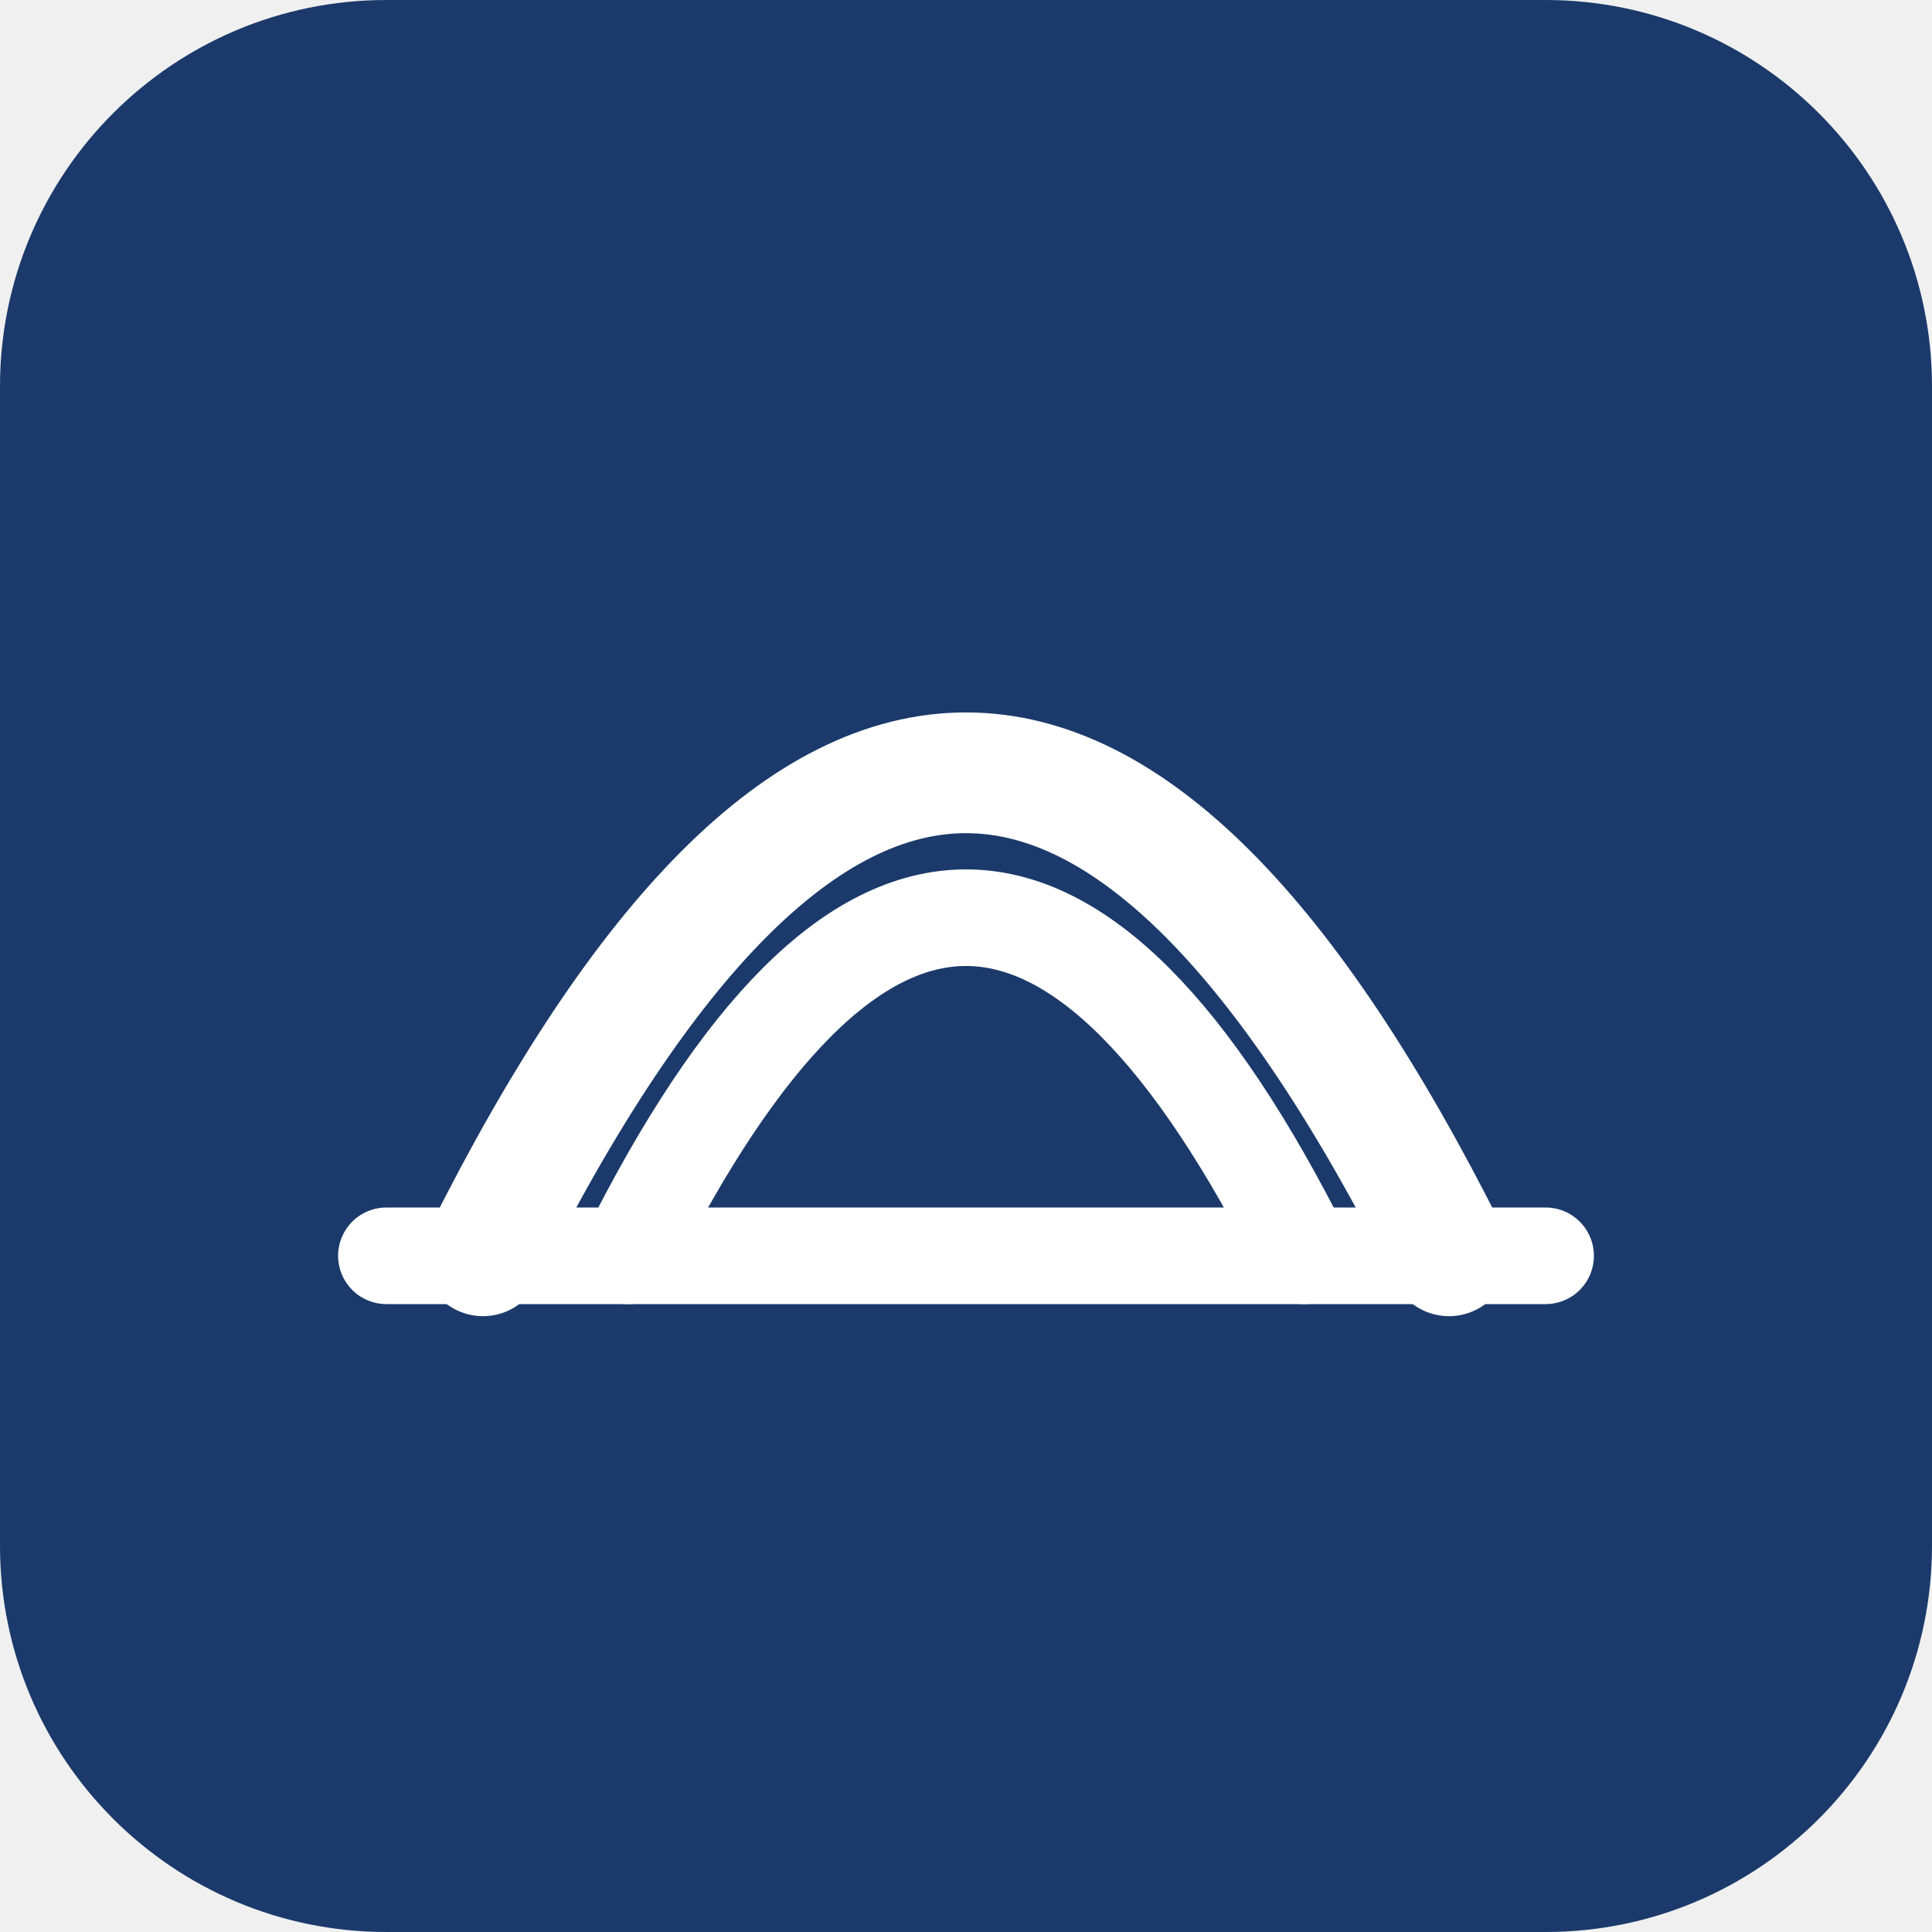
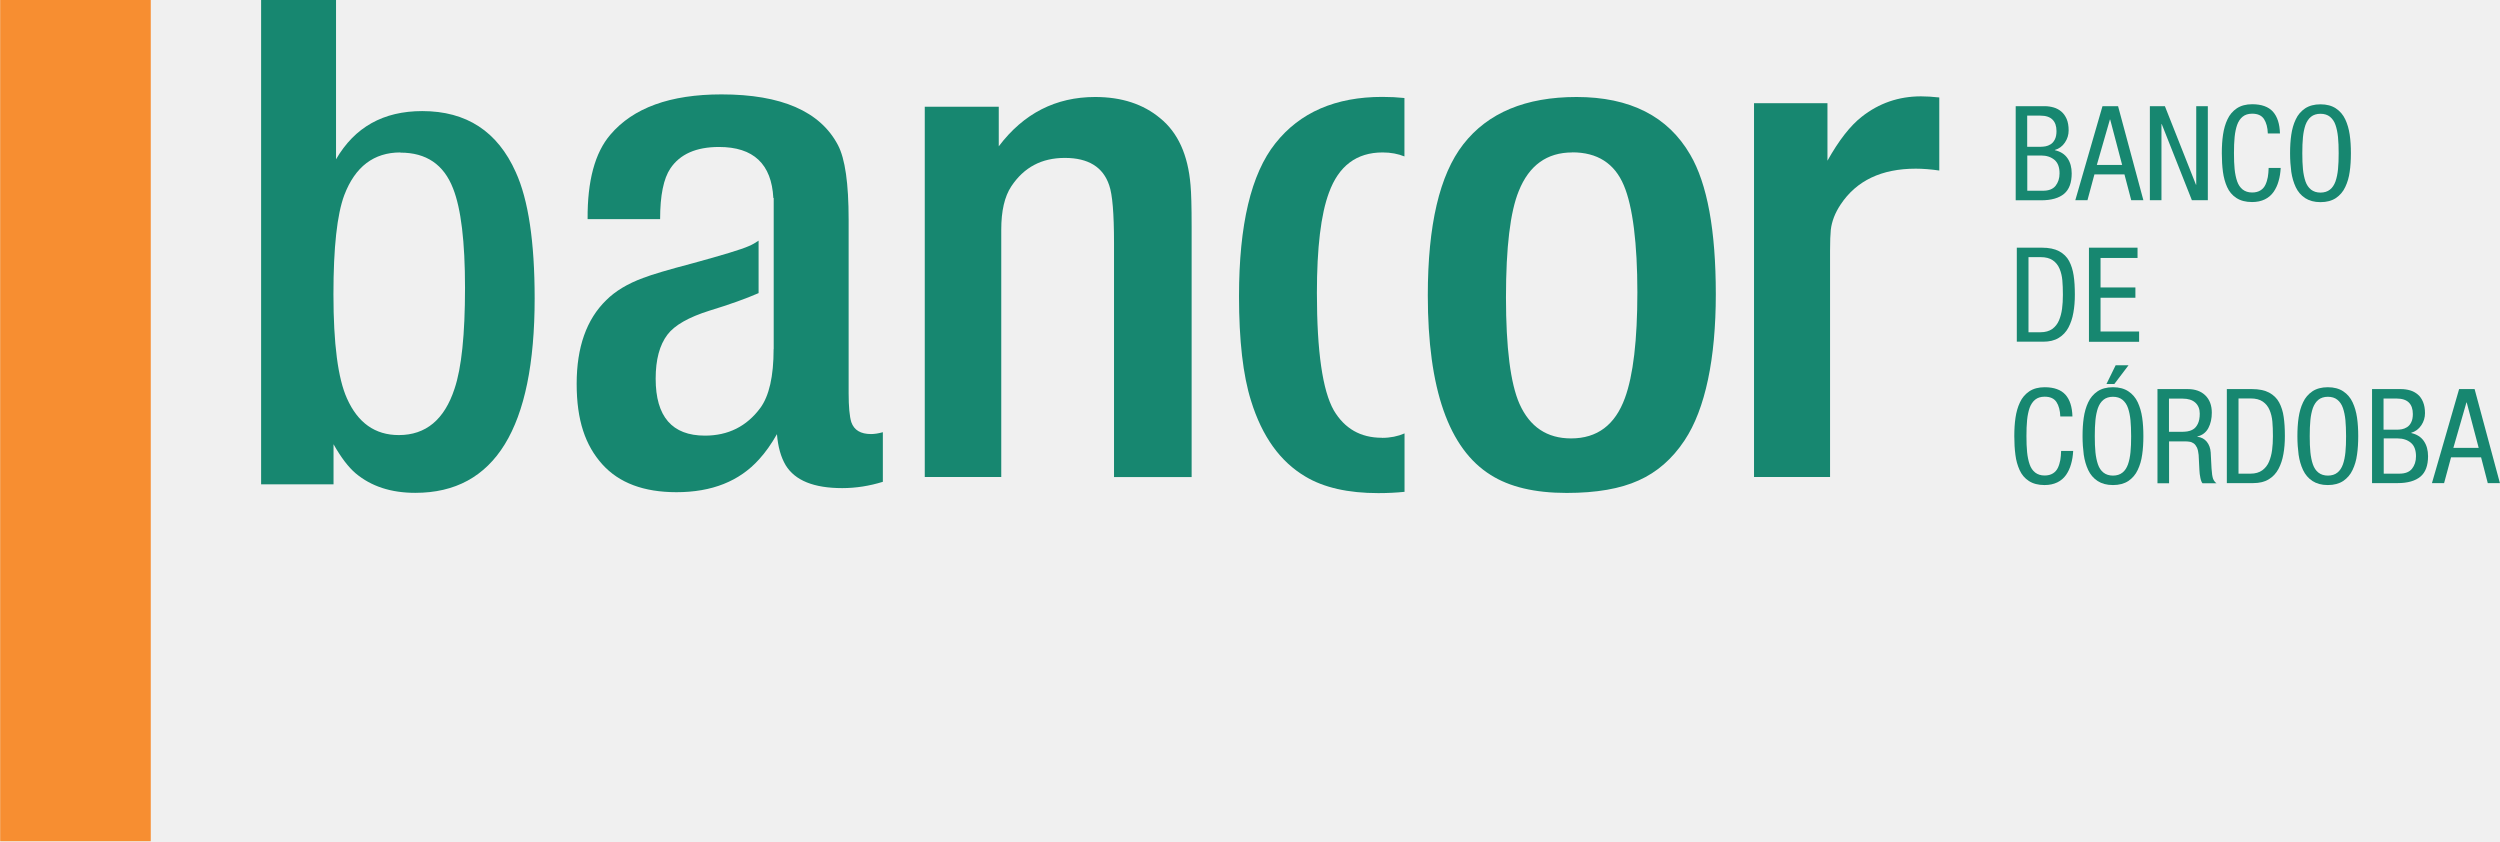
- <svg xmlns="http://www.w3.org/2000/svg" viewBox="0 0 40 40" fill="none">
-   <rect width="40" height="40" rx="8" fill="#1B3A6B" />
-   <path d="M10 26 Q20 6 30 26" fill="none" stroke="white" stroke-width="2.5" stroke-linecap="round" />
-   <path d="M13 26 Q20 12 27 26" fill="none" stroke="white" stroke-width="2" stroke-linecap="round" />
-   <line x1="8" y1="26" x2="32" y2="26" stroke="white" stroke-width="2" stroke-linecap="round" />
+ <svg xmlns="http://www.w3.org/2000/svg" id="Capa_1" data-name="Capa 1" width="95.1mm" height="32mm" viewBox="0 0 269.57 90.72">
+   <defs>
+     <style>
+       .cls-1 {
+         fill: #178770;
+       }
+ 
+       .cls-1, .cls-2 {
+         stroke-width: 0px;
+       }
+ 
+       .cls-2 {
+         fill: #f78e31;
+       }
+     </style>
+   </defs>
+   <g>
+     <path class="cls-1" d="M217.36,11.45h3.11c.35,0,.68.05.99.14s.58.24.82.44c.24.2.43.47.58.81.14.34.21.74.21,1.22s-.13.91-.4,1.31c-.27.4-.63.67-1.08.8v.03c.61.14,1.06.43,1.36.87.3.44.45.98.45,1.63,0,1-.27,1.74-.82,2.2-.55.46-1.37.7-2.46.7h-2.76v-10.14ZM218.61,15.83h1.44c.17,0,.35-.02.53-.05.18-.03.37-.11.55-.22.18-.11.34-.29.45-.52.12-.23.18-.53.18-.9,0-.54-.14-.95-.43-1.24s-.72-.43-1.32-.43h-1.41v3.35ZM218.61,20.57h1.7c.62,0,1.07-.18,1.35-.53.28-.36.43-.8.43-1.34,0-.66-.18-1.15-.55-1.46-.37-.31-.85-.47-1.44-.47h-1.49v3.81Z" />
+     <path class="cls-1" d="M226.72,11.45h1.68l2.73,10.14h-1.31l-.73-2.78h-3.24l-.75,2.78h-1.31l2.93-10.14ZM226.11,17.79h2.73l-1.29-4.9h-.03l-1.41,4.9Z" />
+     <path class="cls-1" d="M231.83,11.45h1.62l3.35,8.47h.03v-8.47h1.25v10.14h-1.72l-3.25-8.21h-.03v8.21h-1.25v-10.14Z" />
+     <path class="cls-1" d="M245.94,18.11c-.03.51-.1.99-.23,1.42-.12.44-.3.82-.54,1.17-.24.34-.55.61-.94.8-.39.19-.85.29-1.38.29-.68,0-1.25-.15-1.69-.44-.45-.29-.78-.69-1-1.18-.22-.49-.37-1.04-.45-1.64-.08-.6-.12-1.27-.12-2.01s.04-1.39.13-2c.09-.6.24-1.15.48-1.65.23-.5.57-.89,1.01-1.19.44-.29.99-.44,1.65-.44,1.01,0,1.76.27,2.24.8.48.54.73,1.32.76,2.35h-1.31c-.02-.64-.16-1.16-.41-1.55-.26-.39-.68-.58-1.28-.58-.42,0-.76.11-1.02.32-.26.21-.46.51-.6.89-.13.38-.22.81-.27,1.31-.05.49-.07,1.07-.07,1.73s.02,1.24.07,1.73c.05.49.14.93.27,1.31.13.38.33.67.6.89.27.21.61.32,1.02.32.36,0,.66-.08.9-.23.24-.15.41-.35.53-.6.12-.25.2-.53.26-.83.05-.3.08-.63.09-.99h1.31Z" />
+     <path class="cls-1" d="M251.89,11.69c.44.29.78.69,1.01,1.18.23.49.39,1.04.48,1.65.09.61.13,1.27.13,2s-.04,1.4-.13,2c-.08.6-.24,1.15-.48,1.65-.23.5-.57.89-1.01,1.19-.44.29-.99.44-1.66.44s-1.21-.15-1.66-.44c-.44-.29-.78-.69-1.01-1.18-.23-.49-.39-1.04-.48-1.65-.08-.61-.13-1.27-.13-2s.04-1.39.13-2c.09-.6.24-1.15.48-1.65.23-.5.57-.89,1.01-1.19.44-.29.99-.44,1.66-.44s1.22.15,1.66.44ZM249.21,12.59c-.26.21-.46.51-.6.89-.13.38-.22.81-.27,1.31-.05.49-.07,1.07-.07,1.73s.02,1.24.07,1.73c.05.49.14.93.27,1.31.13.38.33.67.6.89.27.21.61.32,1.02.32s.76-.11,1.02-.32c.27-.21.46-.51.6-.89.13-.38.22-.81.27-1.31.05-.49.07-1.07.07-1.73s-.02-1.24-.07-1.73c-.05-.49-.14-.93-.27-1.31-.13-.38-.33-.67-.6-.89-.26-.21-.61-.32-1.02-.32s-.76.11-1.02.32Z" />
+     <path class="cls-1" d="M217.48,26.71h2.71c.76,0,1.38.13,1.85.38.48.26.84.61,1.08,1.06.24.45.4.97.49,1.56.09.59.13,1.28.13,2.07,0,.7-.05,1.35-.16,1.94-.1.59-.28,1.12-.53,1.6-.25.47-.6.85-1.05,1.12-.45.28-1.01.41-1.68.41h-2.84v-10.14ZM218.73,35.83h1.31c.51,0,.93-.12,1.26-.35.33-.24.57-.55.73-.93.16-.38.27-.8.33-1.25.06-.45.09-.95.09-1.5,0-.61-.02-1.13-.06-1.58-.04-.44-.14-.86-.3-1.24-.16-.38-.4-.68-.73-.91-.33-.23-.77-.34-1.31-.34h-1.31v8.1Z" />
+     <path class="cls-1" d="M225.26,26.71h5.24v1.11h-3.99v3.18h3.76v1.11h-3.76v3.64h4.16v1.11h-5.41v-10.14Z" />
+     <path class="cls-1" d="M223.56,48.63c-.03.51-.1.98-.23,1.42-.12.44-.3.82-.54,1.17-.24.34-.55.61-.94.8-.39.19-.85.29-1.38.29-.68,0-1.25-.15-1.69-.44-.45-.29-.78-.69-1-1.18-.22-.49-.38-1.04-.45-1.64-.08-.6-.12-1.27-.12-2.01s.04-1.39.13-2c.09-.6.24-1.15.48-1.65.23-.5.57-.89,1.01-1.19.44-.29.99-.44,1.65-.44,1.01,0,1.76.27,2.24.8.48.53.73,1.32.76,2.35h-1.31c-.02-.64-.16-1.16-.41-1.55-.26-.39-.68-.58-1.28-.58-.42,0-.76.11-1.02.32-.26.21-.46.51-.6.89-.13.38-.22.81-.27,1.31-.05.49-.07,1.07-.07,1.73s.02,1.24.07,1.73c.05.49.14.93.27,1.31.13.38.33.68.6.89.27.21.61.32,1.02.32.36,0,.66-.08.9-.23.24-.15.41-.35.53-.6.12-.25.2-.53.26-.83.05-.3.08-.63.09-.99h1.31Z" />
+     <path class="cls-1" d="M229.51,42.2c.44.29.78.69,1.01,1.18.23.49.39,1.04.48,1.65.09.61.13,1.27.13,2s-.04,1.4-.13,2c-.08.6-.24,1.15-.48,1.65-.23.5-.57.89-1.01,1.19-.44.29-.99.44-1.66.44s-1.21-.15-1.66-.44c-.44-.29-.78-.69-1.01-1.18-.23-.49-.39-1.04-.48-1.65-.08-.61-.13-1.27-.13-2s.04-1.39.13-2c.09-.6.24-1.15.48-1.65.23-.5.57-.89,1.01-1.19.44-.29.99-.44,1.66-.44s1.22.15,1.66.44ZM226.83,43.11c-.26.21-.46.51-.6.89-.13.38-.22.81-.27,1.31-.05.49-.07,1.07-.07,1.73s.02,1.24.07,1.73c.05.49.14.93.27,1.31.13.38.33.68.6.89.27.21.61.32,1.02.32s.76-.11,1.02-.32c.27-.21.46-.51.6-.89.13-.38.22-.81.27-1.31.05-.49.07-1.07.07-1.73s-.03-1.24-.07-1.73c-.05-.49-.14-.93-.27-1.31-.13-.38-.33-.67-.6-.89-.26-.21-.61-.32-1.02-.32s-.76.11-1.02.32ZM228.14,39.39h1.39l-1.53,2.02h-.85l.99-2.02Z" />
+     <path class="cls-1" d="M232.63,41.96h3.28c.81,0,1.44.23,1.9.68.46.45.7,1.07.7,1.87,0,.63-.12,1.17-.37,1.65-.25.47-.64.78-1.19.91v.03c.43.05.76.23,1.02.54.25.31.39.7.42,1.15l.09,1.73c.03.53.09.9.17,1.12.09.21.21.37.37.48h-1.51c-.09-.09-.17-.28-.23-.57-.06-.28-.1-.58-.11-.9l-.08-1.58c-.03-.33-.09-.6-.18-.8-.1-.2-.21-.35-.35-.45-.14-.09-.28-.16-.44-.18-.16-.03-.33-.04-.53-.04h-1.69v4.52h-1.25v-10.14ZM233.88,46.57h1.24c.28,0,.52-.01.73-.04.21-.03.42-.1.63-.22.21-.12.38-.32.52-.6.14-.28.21-.65.21-1.1,0-.5-.16-.9-.48-1.19-.32-.29-.77-.43-1.35-.43h-1.49v3.58Z" />
+     <path class="cls-1" d="M240.13,41.96h2.71c.76,0,1.38.13,1.85.38.48.26.84.61,1.08,1.06.24.45.41.97.49,1.56.09.59.13,1.28.13,2.07,0,.7-.05,1.35-.16,1.94-.1.59-.28,1.13-.53,1.6-.25.47-.6.85-1.05,1.12-.45.28-1.01.41-1.68.41h-2.84v-10.14ZM241.38,51.08h1.31c.51,0,.93-.12,1.26-.36.33-.24.57-.55.73-.93.16-.38.27-.8.33-1.25.06-.45.09-.95.09-1.5,0-.61-.02-1.13-.06-1.58-.04-.45-.14-.86-.3-1.24-.16-.38-.4-.68-.73-.91-.33-.23-.77-.34-1.31-.34h-1.31v8.1Z" />
+     <path class="cls-1" d="M252.68,42.2c.44.29.78.69,1.01,1.18.23.49.39,1.04.48,1.65.09.61.13,1.27.13,2s-.04,1.4-.13,2c-.08.6-.24,1.15-.48,1.65-.23.5-.57.89-1.01,1.19-.44.29-.99.44-1.66.44s-1.21-.15-1.66-.44c-.44-.29-.78-.69-1.01-1.18-.23-.49-.39-1.04-.48-1.65-.08-.61-.13-1.27-.13-2s.04-1.39.13-2c.09-.6.24-1.15.48-1.65.23-.5.57-.89,1.01-1.19.44-.29.99-.44,1.66-.44s1.22.15,1.66.44ZM250.01,43.11c-.26.21-.46.51-.6.89-.13.38-.22.81-.27,1.31-.05.49-.07,1.07-.07,1.73s.02,1.24.07,1.73c.05.49.14.93.27,1.31.13.38.33.68.6.89.27.21.61.32,1.02.32s.76-.11,1.02-.32c.27-.21.46-.51.6-.89.13-.38.22-.81.27-1.31.05-.49.07-1.07.07-1.73s-.03-1.24-.07-1.73c-.05-.49-.14-.93-.27-1.31-.13-.38-.33-.67-.6-.89-.26-.21-.61-.32-1.02-.32s-.76.11-1.02.32Z" />
+     <path class="cls-1" d="M255.8,41.96h3.11c.35,0,.68.05.99.14.31.09.58.24.82.44.24.2.43.47.57.81.14.34.21.74.21,1.21s-.13.91-.4,1.31c-.27.4-.63.67-1.08.8v.03c.61.14,1.06.43,1.36.87.3.44.45.98.45,1.63,0,1-.27,1.74-.82,2.2-.55.46-1.37.7-2.46.7h-2.76v-10.14ZM257.05,46.34h1.43c.17,0,.35-.02.53-.05.18-.03.37-.11.55-.22.18-.11.34-.29.45-.52.12-.23.18-.53.18-.9,0-.54-.14-.95-.43-1.24-.28-.28-.72-.43-1.32-.43h-1.41v3.35ZM257.05,51.08h1.7c.62,0,1.07-.18,1.35-.53.28-.35.43-.8.43-1.34,0-.66-.18-1.15-.55-1.46-.37-.31-.85-.47-1.44-.47h-1.49v3.81Z" />
+     <path class="cls-1" d="M265.17,41.96h1.68l2.73,10.14h-1.31l-.72-2.78h-3.24l-.75,2.78h-1.31l2.93-10.14ZM264.56,48.3h2.73l-1.29-4.9h-.03l-1.41,4.9Z" />
+   </g>
+   <rect class="cls-2" width="16.24" height="90.72" />
+   <g>
+     <path class="cls-1" d="M36.22,0v17.18c2.01-3.47,5.11-5.2,9.3-5.2,4.76,0,8.12,2.19,10.08,6.58,1.36,2.98,2.04,7.52,2.04,13.62,0,13.98-4.29,20.97-12.87,20.97-2.62,0-4.76-.7-6.43-2.1-.78-.66-1.58-1.71-2.39-3.14v4.32h-7.81V0h8.08ZM43.16,16.44c-2.86,0-4.88,1.53-6.05,4.6-.78,2.09-1.17,5.65-1.17,10.7,0,5.34.49,9.08,1.46,11.23,1.17,2.63,3.03,3.95,5.59,3.95,2.92,0,4.92-1.67,6.01-5,.75-2.22,1.13-5.84,1.13-10.86s-.43-8.57-1.29-10.74c-1-2.58-2.89-3.86-5.67-3.86Z" />
+     <path class="cls-1" d="M107.69,11.51v4.27c2.68-3.55,6.15-5.32,10.4-5.32,2.84,0,5.18.76,7.01,2.29,1.91,1.55,3,3.95,3.27,7.19.08.83.12,2.33.12,4.51v27h-8.37v-25.25c0-3.16-.17-5.23-.52-6.22-.66-1.97-2.26-2.95-4.78-2.95s-4.42,1.02-5.78,3.07c-.72,1.09-1.08,2.64-1.08,4.66v26.68h-8.25V11.51h7.97Z" />
+     <path class="cls-1" d="M169.99,10.46c5.77,0,9.86,2.07,12.27,6.22,1.84,3.14,2.76,8.16,2.76,15.05s-1.12,12.38-3.37,15.76c-1.33,2.01-2.98,3.44-4.95,4.32-1.98.9-4.56,1.35-7.76,1.35-3.44,0-6.17-.65-8.2-1.94-4.52-2.82-6.78-9.28-6.78-19.37,0-7.58,1.27-13,3.82-16.28,2.65-3.41,6.73-5.11,12.23-5.11ZM169.54,16.44c-2.73,0-4.66,1.39-5.77,4.16-.92,2.24-1.38,6.07-1.38,11.48s.49,9.29,1.46,11.48c1.11,2.48,2.97,3.72,5.56,3.72,2.82,0,4.75-1.45,5.81-4.36.89-2.43,1.34-6.23,1.34-11.41s-.49-9.25-1.46-11.52c-1-2.38-2.86-3.56-5.56-3.56Z" />
+     <path class="cls-1" d="M189.14,11.13h7.92v6.2c1.23-2.2,2.47-3.78,3.7-4.74,1.85-1.46,3.98-2.2,6.39-2.2.56,0,1.22.04,1.97.12v7.88c-.91-.13-1.76-.2-2.53-.2-3.7,0-6.41,1.29-8.12,3.88-.59.89-.94,1.79-1.05,2.71-.05.5-.08,1.26-.08,2.27v24.39h-8.2V11.13Z" />
+     <path class="cls-1" d="M149,47.21c-2.29,0-4.02-.99-5.18-2.96-1.21-2.13-1.82-6.35-1.82-12.66,0-4.87.43-8.47,1.3-10.81,1.05-2.89,2.98-4.34,5.79-4.34.88,0,1.66.15,2.35.43v-6.3c-.76-.08-1.55-.12-2.39-.12-5.04,0-8.89,1.67-11.53,5.01-2.62,3.29-3.92,8.78-3.92,16.49,0,4.76.43,8.52,1.3,11.28,1.19,3.84,3.14,6.56,5.87,8.17,1.97,1.18,4.59,1.78,7.85,1.78,1.01,0,1.95-.05,2.83-.14v-6.3c-.71.31-1.52.48-2.43.48Z" />
+     <path class="cls-1" d="M83.41,37.65c0,2.93-.48,5.04-1.43,6.34-1.47,1.99-3.47,2.99-5.97,2.99-3.55,0-5.32-2.05-5.32-6.14,0-2.05.42-3.63,1.27-4.75.76-1.01,2.28-1.88,4.54-2.59,2.16-.66,3.92-1.29,5.29-1.89v-5.66c-.32.22-.66.43-1.08.6-.79.35-2.8.96-6.02,1.84-2.62.69-4.41,1.22-5.36,1.59-1.66.61-2.99,1.41-3.97,2.39-2.13,2.07-3.19,5.08-3.19,9.02s.93,6.65,2.78,8.7c1.8,1.99,4.46,2.99,7.98,2.99,3.82,0,6.79-1.18,8.92-3.55.68-.75,1.32-1.65,1.92-2.71.11,1.36.42,2.47.94,3.35,1.01,1.65,3.04,2.47,6.1,2.47,1.47,0,2.93-.23,4.38-.68v-5.35c-.46.13-.89.2-1.27.2-1.12,0-1.83-.42-2.13-1.28-.19-.61-.29-1.66-.29-3.15v-18.71c0-3.88-.38-6.56-1.15-8.02-1.91-3.64-6.1-5.47-12.56-5.47-5.54,0-9.53,1.45-11.99,4.35-1.66,1.94-2.48,4.97-2.45,9.1h7.82c0-2.55.37-4.37,1.11-5.47,1.04-1.54,2.78-2.31,5.24-2.31,3.73,0,5.67,1.85,5.86,5.5h.04v16.29Z" />
+   </g>
</svg>
